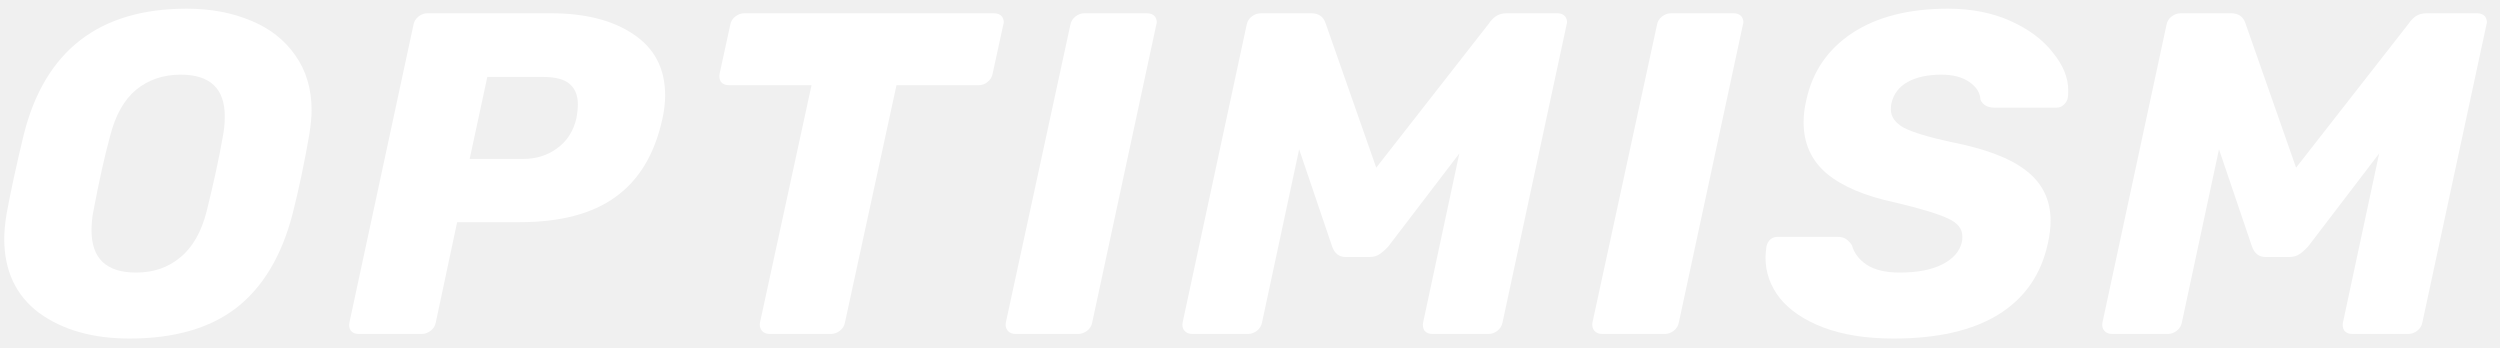
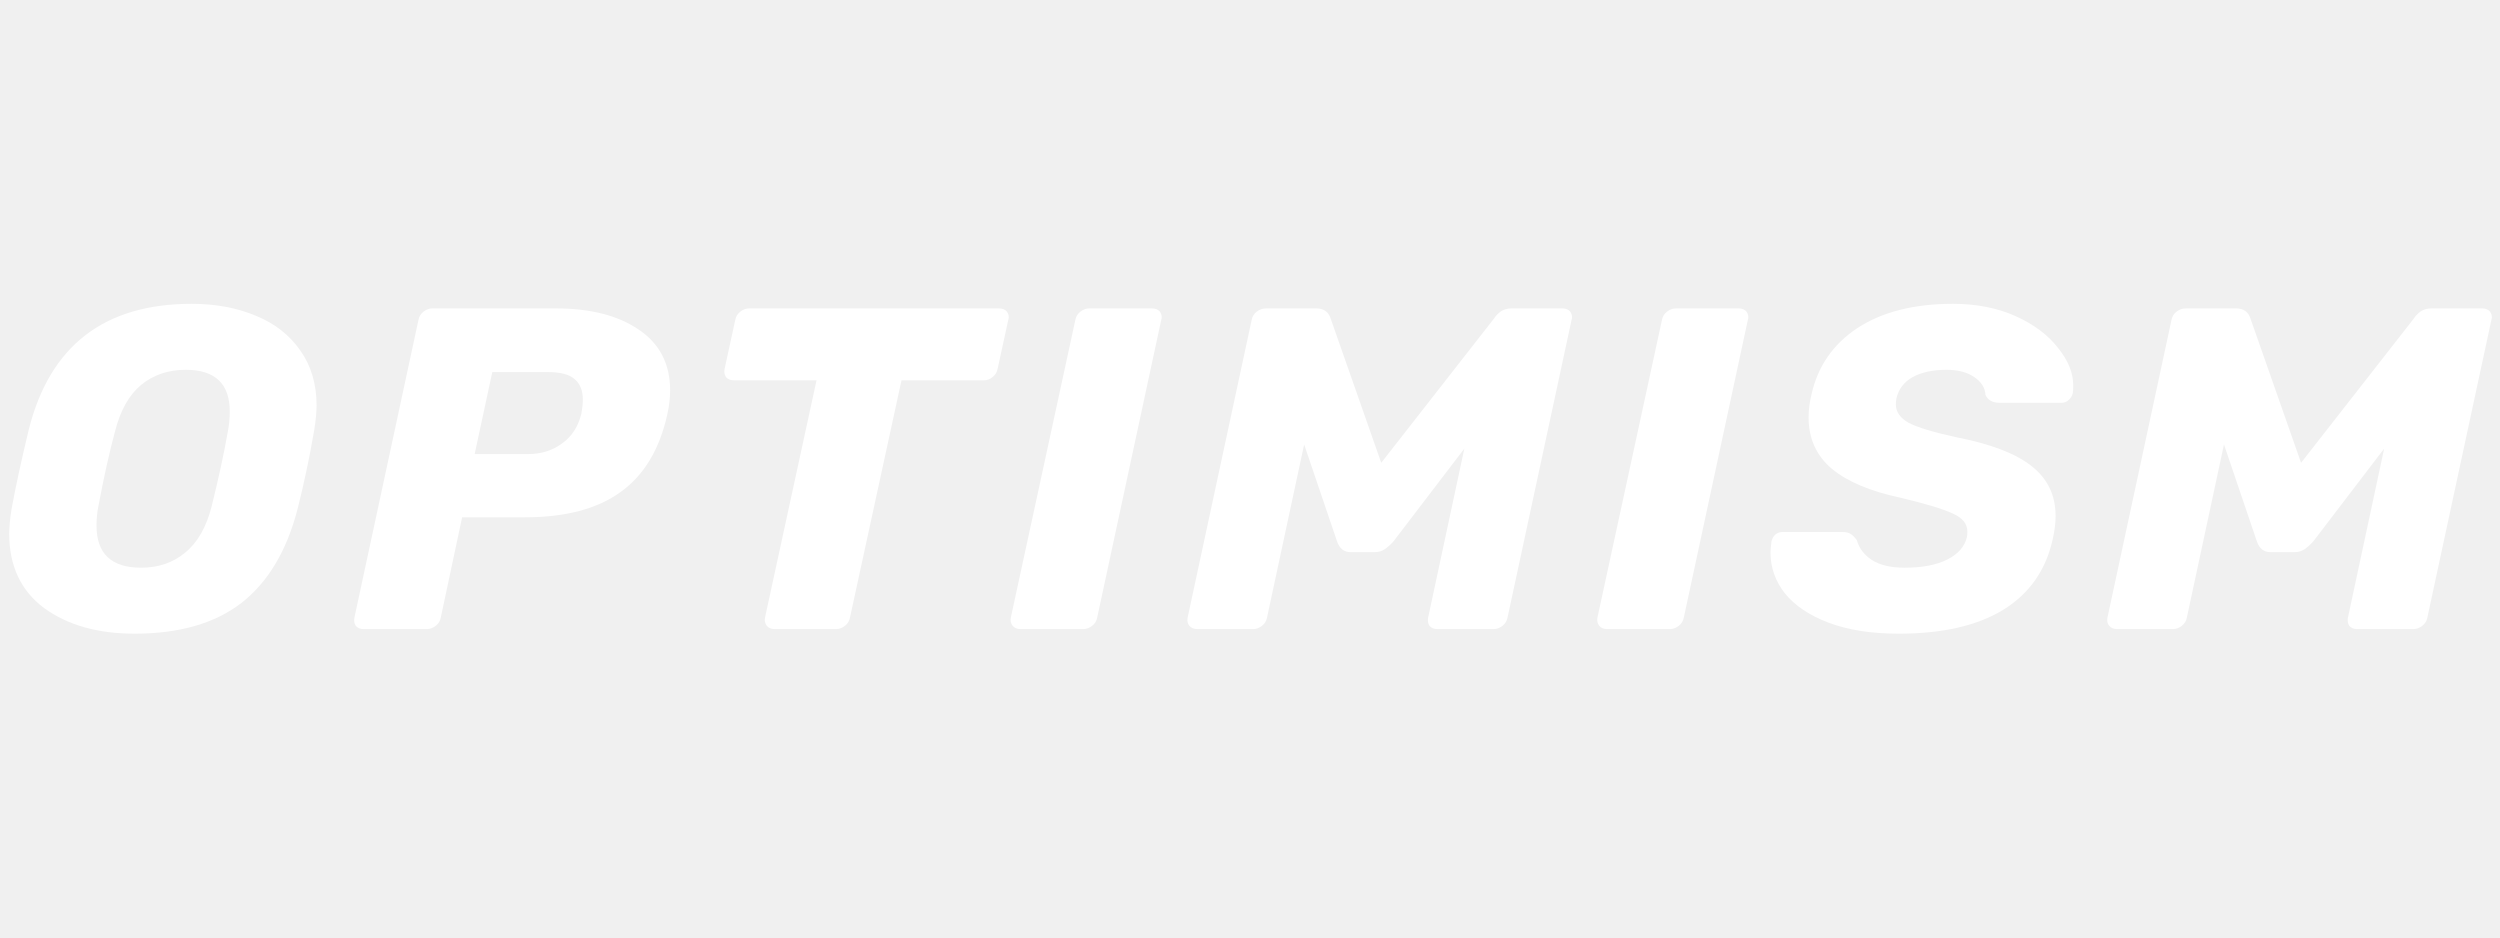
- <svg xmlns="http://www.w3.org/2000/svg" width="144" height="20" viewBox="0 0 144 20" fill="none">
-   <g clip-path="url(#clip0_6045_71319)">
-     <path d="M7.465 19.5C5.343 19.5 3.605 19.007 2.25 18.022C0.913 17.02 0.244 15.595 0.244 13.747C0.244 13.36 0.289 12.885 0.378 12.322C0.61 11.056 0.939 9.534 1.367 7.757C2.58 2.919 5.709 0.5 10.754 0.5C12.127 0.5 13.357 0.729 14.445 1.186C15.532 1.626 16.388 2.294 17.012 3.192C17.636 4.071 17.948 5.127 17.948 6.358C17.948 6.728 17.904 7.194 17.814 7.757C17.547 9.323 17.226 10.845 16.852 12.322C16.227 14.732 15.149 16.536 13.616 17.732C12.082 18.911 10.032 19.5 7.465 19.5ZM7.839 15.7C8.838 15.7 9.684 15.41 10.38 14.829C11.093 14.249 11.601 13.36 11.904 12.164C12.314 10.51 12.626 9.068 12.84 7.836C12.912 7.467 12.947 7.088 12.947 6.701C12.947 5.1 12.1 4.3 10.406 4.3C9.408 4.3 8.552 4.59 7.839 5.171C7.144 5.751 6.645 6.64 6.342 7.836C6.021 9.015 5.7 10.457 5.379 12.164C5.307 12.516 5.272 12.885 5.272 13.272C5.272 14.891 6.128 15.7 7.839 15.7Z" fill="white" />
-     <path d="M20.662 19.236C20.465 19.236 20.314 19.174 20.207 19.051C20.118 18.91 20.091 18.752 20.127 18.576L23.817 1.423C23.853 1.23 23.951 1.072 24.111 0.948C24.272 0.825 24.441 0.764 24.619 0.764H31.733C33.712 0.764 35.299 1.168 36.493 1.978C37.706 2.787 38.312 3.957 38.312 5.487C38.312 5.927 38.258 6.385 38.151 6.859C37.706 8.883 36.805 10.378 35.45 11.346C34.113 12.313 32.277 12.797 29.941 12.797H26.331L25.101 18.576C25.065 18.77 24.967 18.928 24.807 19.051C24.646 19.174 24.477 19.236 24.299 19.236H20.662ZM30.128 9.155C30.877 9.155 31.528 8.953 32.081 8.548C32.651 8.144 33.026 7.563 33.204 6.807C33.257 6.508 33.284 6.244 33.284 6.015C33.284 5.505 33.133 5.118 32.83 4.854C32.526 4.572 32.009 4.432 31.279 4.432H28.069L27.053 9.155H30.128Z" fill="white" />
-     <path d="M44.337 19.236C44.141 19.236 43.989 19.174 43.883 19.051C43.776 18.91 43.74 18.752 43.776 18.576L46.744 4.907H41.984C41.788 4.907 41.636 4.845 41.529 4.722C41.44 4.581 41.413 4.423 41.449 4.247L42.064 1.423C42.1 1.23 42.198 1.072 42.358 0.948C42.519 0.825 42.688 0.764 42.866 0.764H57.254C57.45 0.764 57.602 0.825 57.709 0.948C57.78 1.054 57.816 1.159 57.816 1.265C57.816 1.318 57.807 1.371 57.789 1.423L57.174 4.247C57.138 4.441 57.04 4.599 56.88 4.722C56.737 4.845 56.568 4.907 56.371 4.907H51.638L48.669 18.576C48.634 18.77 48.536 18.928 48.375 19.051C48.215 19.174 48.045 19.236 47.867 19.236H44.337Z" fill="white" />
-     <path d="M58.499 19.236C58.303 19.236 58.151 19.174 58.044 19.051C57.937 18.91 57.901 18.752 57.937 18.576L61.654 1.423C61.69 1.23 61.788 1.072 61.949 0.948C62.109 0.825 62.279 0.764 62.457 0.764H66.067C66.263 0.764 66.415 0.825 66.522 0.948C66.593 1.054 66.629 1.159 66.629 1.265C66.629 1.318 66.62 1.371 66.602 1.423L62.911 18.576C62.876 18.77 62.778 18.928 62.617 19.051C62.457 19.174 62.287 19.236 62.109 19.236H58.499Z" fill="white" />
-     <path d="M68.68 19.236C68.484 19.236 68.333 19.174 68.226 19.051C68.119 18.928 68.083 18.77 68.119 18.576L71.809 1.423C71.845 1.23 71.943 1.072 72.103 0.948C72.264 0.825 72.442 0.764 72.638 0.764H75.527C75.955 0.764 76.231 0.957 76.356 1.344L79.271 9.657L85.769 1.344C85.858 1.203 85.983 1.072 86.144 0.948C86.322 0.825 86.536 0.764 86.785 0.764H89.701C89.897 0.764 90.048 0.825 90.155 0.948C90.226 1.054 90.262 1.159 90.262 1.265C90.262 1.318 90.253 1.371 90.235 1.423L86.545 18.576C86.509 18.77 86.411 18.928 86.251 19.051C86.09 19.174 85.921 19.236 85.743 19.236H82.507C82.31 19.236 82.159 19.174 82.052 19.051C81.963 18.91 81.936 18.752 81.972 18.576L84.058 8.839L79.966 14.196C79.788 14.389 79.618 14.539 79.458 14.644C79.297 14.75 79.11 14.803 78.896 14.803H77.506C77.131 14.803 76.873 14.6 76.73 14.196L74.831 8.601L72.692 18.576C72.656 18.77 72.558 18.928 72.398 19.051C72.237 19.174 72.068 19.236 71.89 19.236H68.68Z" fill="white" />
-     <path d="M92.288 19.236C92.092 19.236 91.94 19.174 91.833 19.051C91.726 18.91 91.691 18.752 91.726 18.576L95.444 1.423C95.479 1.23 95.577 1.072 95.738 0.948C95.898 0.825 96.067 0.764 96.246 0.764H99.856C100.052 0.764 100.204 0.825 100.311 0.948C100.382 1.054 100.418 1.159 100.418 1.265C100.418 1.318 100.409 1.371 100.391 1.423L96.701 18.576C96.665 18.77 96.567 18.928 96.406 19.051C96.246 19.174 96.076 19.236 95.898 19.236H92.288Z" fill="white" />
-     <path d="M109.075 19.5C107.506 19.5 106.16 19.289 105.037 18.867C103.931 18.445 103.093 17.881 102.523 17.178C101.97 16.474 101.693 15.691 101.693 14.829C101.693 14.688 101.711 14.477 101.747 14.196C101.783 14.037 101.854 13.905 101.961 13.8C102.086 13.694 102.228 13.642 102.389 13.642H105.812C106.026 13.642 106.186 13.677 106.293 13.747C106.418 13.818 106.543 13.941 106.668 14.117C106.793 14.574 107.078 14.952 107.524 15.251C107.987 15.55 108.62 15.7 109.422 15.7C110.438 15.7 111.259 15.542 111.883 15.225C112.507 14.908 112.882 14.477 113.006 13.932C113.024 13.862 113.032 13.756 113.032 13.615C113.032 13.175 112.757 12.832 112.204 12.586C111.651 12.322 110.635 12.014 109.155 11.662C107.426 11.293 106.115 10.739 105.224 10C104.332 9.244 103.887 8.258 103.887 7.044C103.887 6.622 103.94 6.191 104.047 5.751C104.404 4.115 105.286 2.831 106.695 1.899C108.121 0.966 109.957 0.5 112.204 0.5C113.559 0.5 114.763 0.738 115.814 1.212C116.866 1.688 117.677 2.294 118.248 3.033C118.836 3.755 119.13 4.476 119.13 5.197C119.13 5.408 119.121 5.558 119.103 5.646C119.068 5.804 118.988 5.936 118.863 6.042C118.756 6.147 118.622 6.2 118.462 6.2H114.878C114.486 6.2 114.218 6.05 114.076 5.751C114.058 5.347 113.844 5.004 113.434 4.722C113.024 4.441 112.489 4.3 111.829 4.3C111.045 4.3 110.394 4.441 109.877 4.722C109.378 5.004 109.065 5.417 108.942 5.963C108.923 6.05 108.914 6.165 108.914 6.306C108.914 6.728 109.164 7.08 109.663 7.361C110.18 7.625 111.081 7.898 112.364 8.179C114.361 8.566 115.814 9.12 116.724 9.842C117.65 10.563 118.114 11.522 118.114 12.718C118.114 13.123 118.06 13.562 117.953 14.037C117.562 15.832 116.607 17.195 115.092 18.128C113.595 19.043 111.589 19.5 109.075 19.5Z" fill="white" />
-     <path d="M121.663 19.236C121.467 19.236 121.315 19.174 121.208 19.051C121.102 18.928 121.065 18.77 121.102 18.576L124.792 1.423C124.827 1.23 124.925 1.072 125.086 0.948C125.247 0.825 125.425 0.764 125.621 0.764H128.509C128.937 0.764 129.213 0.957 129.338 1.344L132.254 9.657L138.752 1.344C138.841 1.203 138.966 1.072 139.126 0.948C139.304 0.825 139.518 0.764 139.768 0.764H142.683C142.879 0.764 143.031 0.825 143.138 0.948C143.209 1.054 143.245 1.159 143.245 1.265C143.245 1.318 143.236 1.371 143.218 1.423L139.528 18.576C139.491 18.77 139.393 18.928 139.233 19.051C139.073 19.174 138.903 19.236 138.725 19.236H135.489C135.293 19.236 135.141 19.174 135.034 19.051C134.945 18.91 134.918 18.752 134.954 18.576L137.04 8.839L132.949 14.196C132.77 14.389 132.601 14.539 132.44 14.644C132.28 14.75 132.092 14.803 131.879 14.803H130.488C130.113 14.803 129.855 14.6 129.713 14.196L127.814 8.601L125.675 18.576C125.638 18.77 125.54 18.928 125.38 19.051C125.22 19.174 125.05 19.236 124.872 19.236H121.663Z" fill="white" />
+ <svg xmlns="http://www.w3.org/2000/svg" width="144" height="54" viewBox="0 0 144 54" fill="none">
+   <g clip-path="url(#clip0_6261_73202)">
+     <path d="M7.752 36.5C5.63 36.5 3.892 36.007 2.537 35.022C1.2 34.02 0.531 32.594 0.531 30.747C0.531 30.36 0.576 29.885 0.665 29.322C0.897 28.055 1.227 26.534 1.654 24.757C2.867 19.919 5.996 17.5 11.041 17.5C12.414 17.5 13.644 17.729 14.732 18.186C15.819 18.626 16.675 19.294 17.299 20.192C17.923 21.071 18.235 22.127 18.235 23.358C18.235 23.728 18.191 24.194 18.102 24.757C17.834 26.323 17.513 27.845 17.139 29.322C16.515 31.732 15.436 33.536 13.903 34.732C12.37 35.911 10.319 36.5 7.752 36.5ZM8.126 32.7C9.125 32.7 9.972 32.41 10.667 31.829C11.38 31.249 11.888 30.36 12.191 29.164C12.601 27.51 12.913 26.068 13.127 24.836C13.199 24.467 13.234 24.088 13.234 23.701C13.234 22.101 12.387 21.3 10.694 21.3C9.695 21.3 8.839 21.59 8.126 22.171C7.431 22.751 6.932 23.64 6.629 24.836C6.308 26.015 5.987 27.457 5.666 29.164C5.595 29.516 5.559 29.885 5.559 30.272C5.559 31.891 6.415 32.7 8.126 32.7Z" fill="white" />
+     <path d="M20.949 36.236C20.752 36.236 20.601 36.174 20.494 36.051C20.405 35.91 20.378 35.752 20.414 35.576L24.104 18.423C24.14 18.23 24.238 18.072 24.398 17.948C24.559 17.825 24.728 17.764 24.907 17.764H32.02C33.999 17.764 35.586 18.168 36.78 18.978C37.993 19.787 38.599 20.957 38.599 22.487C38.599 22.927 38.545 23.384 38.439 23.86C37.993 25.883 37.093 27.378 35.737 28.346C34.4 29.313 32.564 29.797 30.228 29.797H26.618L25.388 35.576C25.352 35.77 25.254 35.928 25.094 36.051C24.933 36.174 24.764 36.236 24.586 36.236H20.949ZM30.416 26.155C31.165 26.155 31.815 25.953 32.368 25.548C32.938 25.144 33.313 24.563 33.491 23.807C33.544 23.508 33.571 23.244 33.571 23.015C33.571 22.505 33.42 22.118 33.117 21.854C32.814 21.573 32.297 21.432 31.566 21.432H28.356L27.34 26.155H30.416Z" fill="white" />
+     <path d="M44.625 36.236C44.429 36.236 44.278 36.174 44.17 36.051C44.064 35.91 44.028 35.752 44.064 35.576L47.032 21.907H42.272C42.076 21.907 41.924 21.845 41.817 21.722C41.728 21.581 41.701 21.423 41.737 21.247L42.352 18.423C42.388 18.23 42.486 18.072 42.646 17.948C42.807 17.825 42.976 17.764 43.154 17.764H57.542C57.738 17.764 57.89 17.825 57.997 17.948C58.068 18.054 58.104 18.16 58.104 18.265C58.104 18.318 58.095 18.371 58.077 18.423L57.462 21.247C57.426 21.441 57.328 21.599 57.168 21.722C57.025 21.845 56.856 21.907 56.66 21.907H51.926L48.958 35.576C48.922 35.77 48.824 35.928 48.663 36.051C48.503 36.174 48.334 36.236 48.155 36.236H44.625Z" fill="white" />
+     <path d="M58.785 36.236C58.589 36.236 58.437 36.174 58.33 36.051C58.223 35.91 58.188 35.752 58.223 35.576L61.941 18.423C61.976 18.23 62.074 18.072 62.235 17.948C62.395 17.825 62.565 17.764 62.743 17.764H66.353C66.549 17.764 66.701 17.825 66.808 17.948C66.879 18.054 66.915 18.16 66.915 18.265C66.915 18.318 66.906 18.371 66.888 18.423L63.197 35.576C63.162 35.77 63.064 35.928 62.903 36.051C62.743 36.174 62.574 36.236 62.395 36.236H58.785Z" fill="white" />
+     <path d="M68.969 36.236C68.772 36.236 68.621 36.174 68.514 36.051C68.407 35.928 68.371 35.77 68.407 35.576L72.097 18.423C72.133 18.23 72.231 18.072 72.392 17.948C72.552 17.825 72.73 17.764 72.927 17.764H75.815C76.243 17.764 76.519 17.957 76.644 18.344L79.559 26.657L86.057 18.344C86.147 18.203 86.271 18.072 86.432 17.948C86.61 17.825 86.824 17.764 87.074 17.764H89.989C90.185 17.764 90.336 17.825 90.443 17.948C90.514 18.054 90.55 18.16 90.55 18.265C90.55 18.318 90.541 18.371 90.523 18.423L86.833 35.576C86.797 35.77 86.699 35.928 86.539 36.051C86.378 36.174 86.209 36.236 86.031 36.236H82.795C82.599 36.236 82.447 36.174 82.34 36.051C82.251 35.91 82.224 35.752 82.26 35.576L84.346 25.839L80.254 31.196C80.076 31.389 79.906 31.539 79.746 31.644C79.585 31.75 79.398 31.803 79.184 31.803H77.794C77.419 31.803 77.161 31.6 77.018 31.196L75.119 25.601L72.98 35.576C72.944 35.77 72.846 35.928 72.686 36.051C72.525 36.174 72.356 36.236 72.178 36.236H68.969Z" fill="white" />
+     <path d="M92.574 36.236C92.378 36.236 92.226 36.174 92.119 36.051C92.012 35.91 91.977 35.752 92.012 35.576L95.73 18.423C95.765 18.23 95.863 18.072 96.024 17.948C96.184 17.825 96.354 17.764 96.532 17.764H100.142C100.339 17.764 100.49 17.825 100.597 17.948C100.668 18.054 100.704 18.16 100.704 18.265C100.704 18.318 100.695 18.371 100.677 18.423L96.987 35.576C96.951 35.77 96.853 35.928 96.692 36.051C96.532 36.174 96.362 36.236 96.184 36.236H92.574Z" fill="white" />
+     <path d="M109.363 36.5C107.794 36.5 106.448 36.289 105.325 35.867C104.219 35.444 103.381 34.882 102.811 34.178C102.258 33.474 101.981 32.691 101.981 31.829C101.981 31.688 102 31.477 102.035 31.196C102.071 31.038 102.143 30.905 102.249 30.8C102.374 30.695 102.516 30.642 102.677 30.642H106.1C106.314 30.642 106.475 30.677 106.581 30.747C106.706 30.818 106.831 30.941 106.956 31.117C107.081 31.574 107.366 31.952 107.812 32.251C108.275 32.55 108.908 32.7 109.71 32.7C110.726 32.7 111.547 32.542 112.171 32.225C112.795 31.908 113.17 31.477 113.294 30.932C113.312 30.862 113.32 30.756 113.32 30.615C113.32 30.175 113.045 29.832 112.492 29.586C111.939 29.322 110.923 29.014 109.443 28.663C107.714 28.293 106.403 27.739 105.512 27C104.62 26.244 104.175 25.258 104.175 24.044C104.175 23.622 104.228 23.191 104.335 22.751C104.692 21.115 105.575 19.831 106.983 18.899C108.409 17.966 110.245 17.5 112.492 17.5C113.847 17.5 115.051 17.738 116.102 18.212C117.154 18.688 117.965 19.294 118.536 20.033C119.124 20.755 119.418 21.476 119.418 22.197C119.418 22.408 119.409 22.558 119.391 22.646C119.356 22.804 119.276 22.936 119.151 23.042C119.044 23.147 118.91 23.2 118.75 23.2H115.166C114.774 23.2 114.506 23.05 114.364 22.751C114.346 22.347 114.132 22.004 113.722 21.722C113.312 21.441 112.777 21.3 112.117 21.3C111.333 21.3 110.683 21.441 110.165 21.722C109.666 22.004 109.354 22.417 109.23 22.962C109.212 23.05 109.202 23.165 109.202 23.306C109.202 23.728 109.452 24.08 109.951 24.361C110.468 24.625 111.369 24.898 112.652 25.179C114.649 25.566 116.102 26.12 117.012 26.842C117.938 27.563 118.402 28.522 118.402 29.718C118.402 30.123 118.348 30.562 118.241 31.038C117.85 32.832 116.895 34.195 115.38 35.128C113.883 36.043 111.877 36.5 109.363 36.5Z" fill="white" />
+     <path d="M121.95 36.236C121.754 36.236 121.602 36.174 121.495 36.051C121.389 35.928 121.352 35.77 121.389 35.576L125.079 18.423C125.114 18.23 125.212 18.072 125.374 17.948C125.534 17.825 125.712 17.764 125.908 17.764H128.796C129.224 17.764 129.501 17.957 129.625 18.344L132.541 26.657L139.039 18.344C139.128 18.203 139.253 18.072 139.413 17.948C139.592 17.825 139.805 17.764 140.055 17.764H142.97C143.167 17.764 143.318 17.825 143.425 17.948C143.496 18.054 143.532 18.16 143.532 18.265C143.532 18.318 143.523 18.371 143.505 18.423L139.815 35.576C139.778 35.77 139.68 35.928 139.52 36.051C139.36 36.174 139.19 36.236 139.012 36.236H135.776C135.58 36.236 135.428 36.174 135.322 36.051C135.232 35.91 135.205 35.752 135.241 35.576L137.327 25.839L133.236 31.196C133.057 31.389 132.888 31.539 132.728 31.644C132.567 31.75 132.38 31.803 132.166 31.803H130.775C130.4 31.803 130.142 31.6 130 31.196L128.101 25.601L125.962 35.576C125.926 35.77 125.827 35.928 125.667 36.051C125.507 36.174 125.337 36.236 125.159 36.236H121.95Z" fill="white" />
  </g>
  <defs>
-     <clipPath id="clip0_6045_71319">
-       <rect width="143" height="19" fill="white" transform="translate(0.244141 0.5)" />
+     <clipPath id="clip0_6261_73202">
+       <rect width="143" height="19" fill="white" transform="translate(0.53125 17.5)" />
    </clipPath>
  </defs>
</svg>
